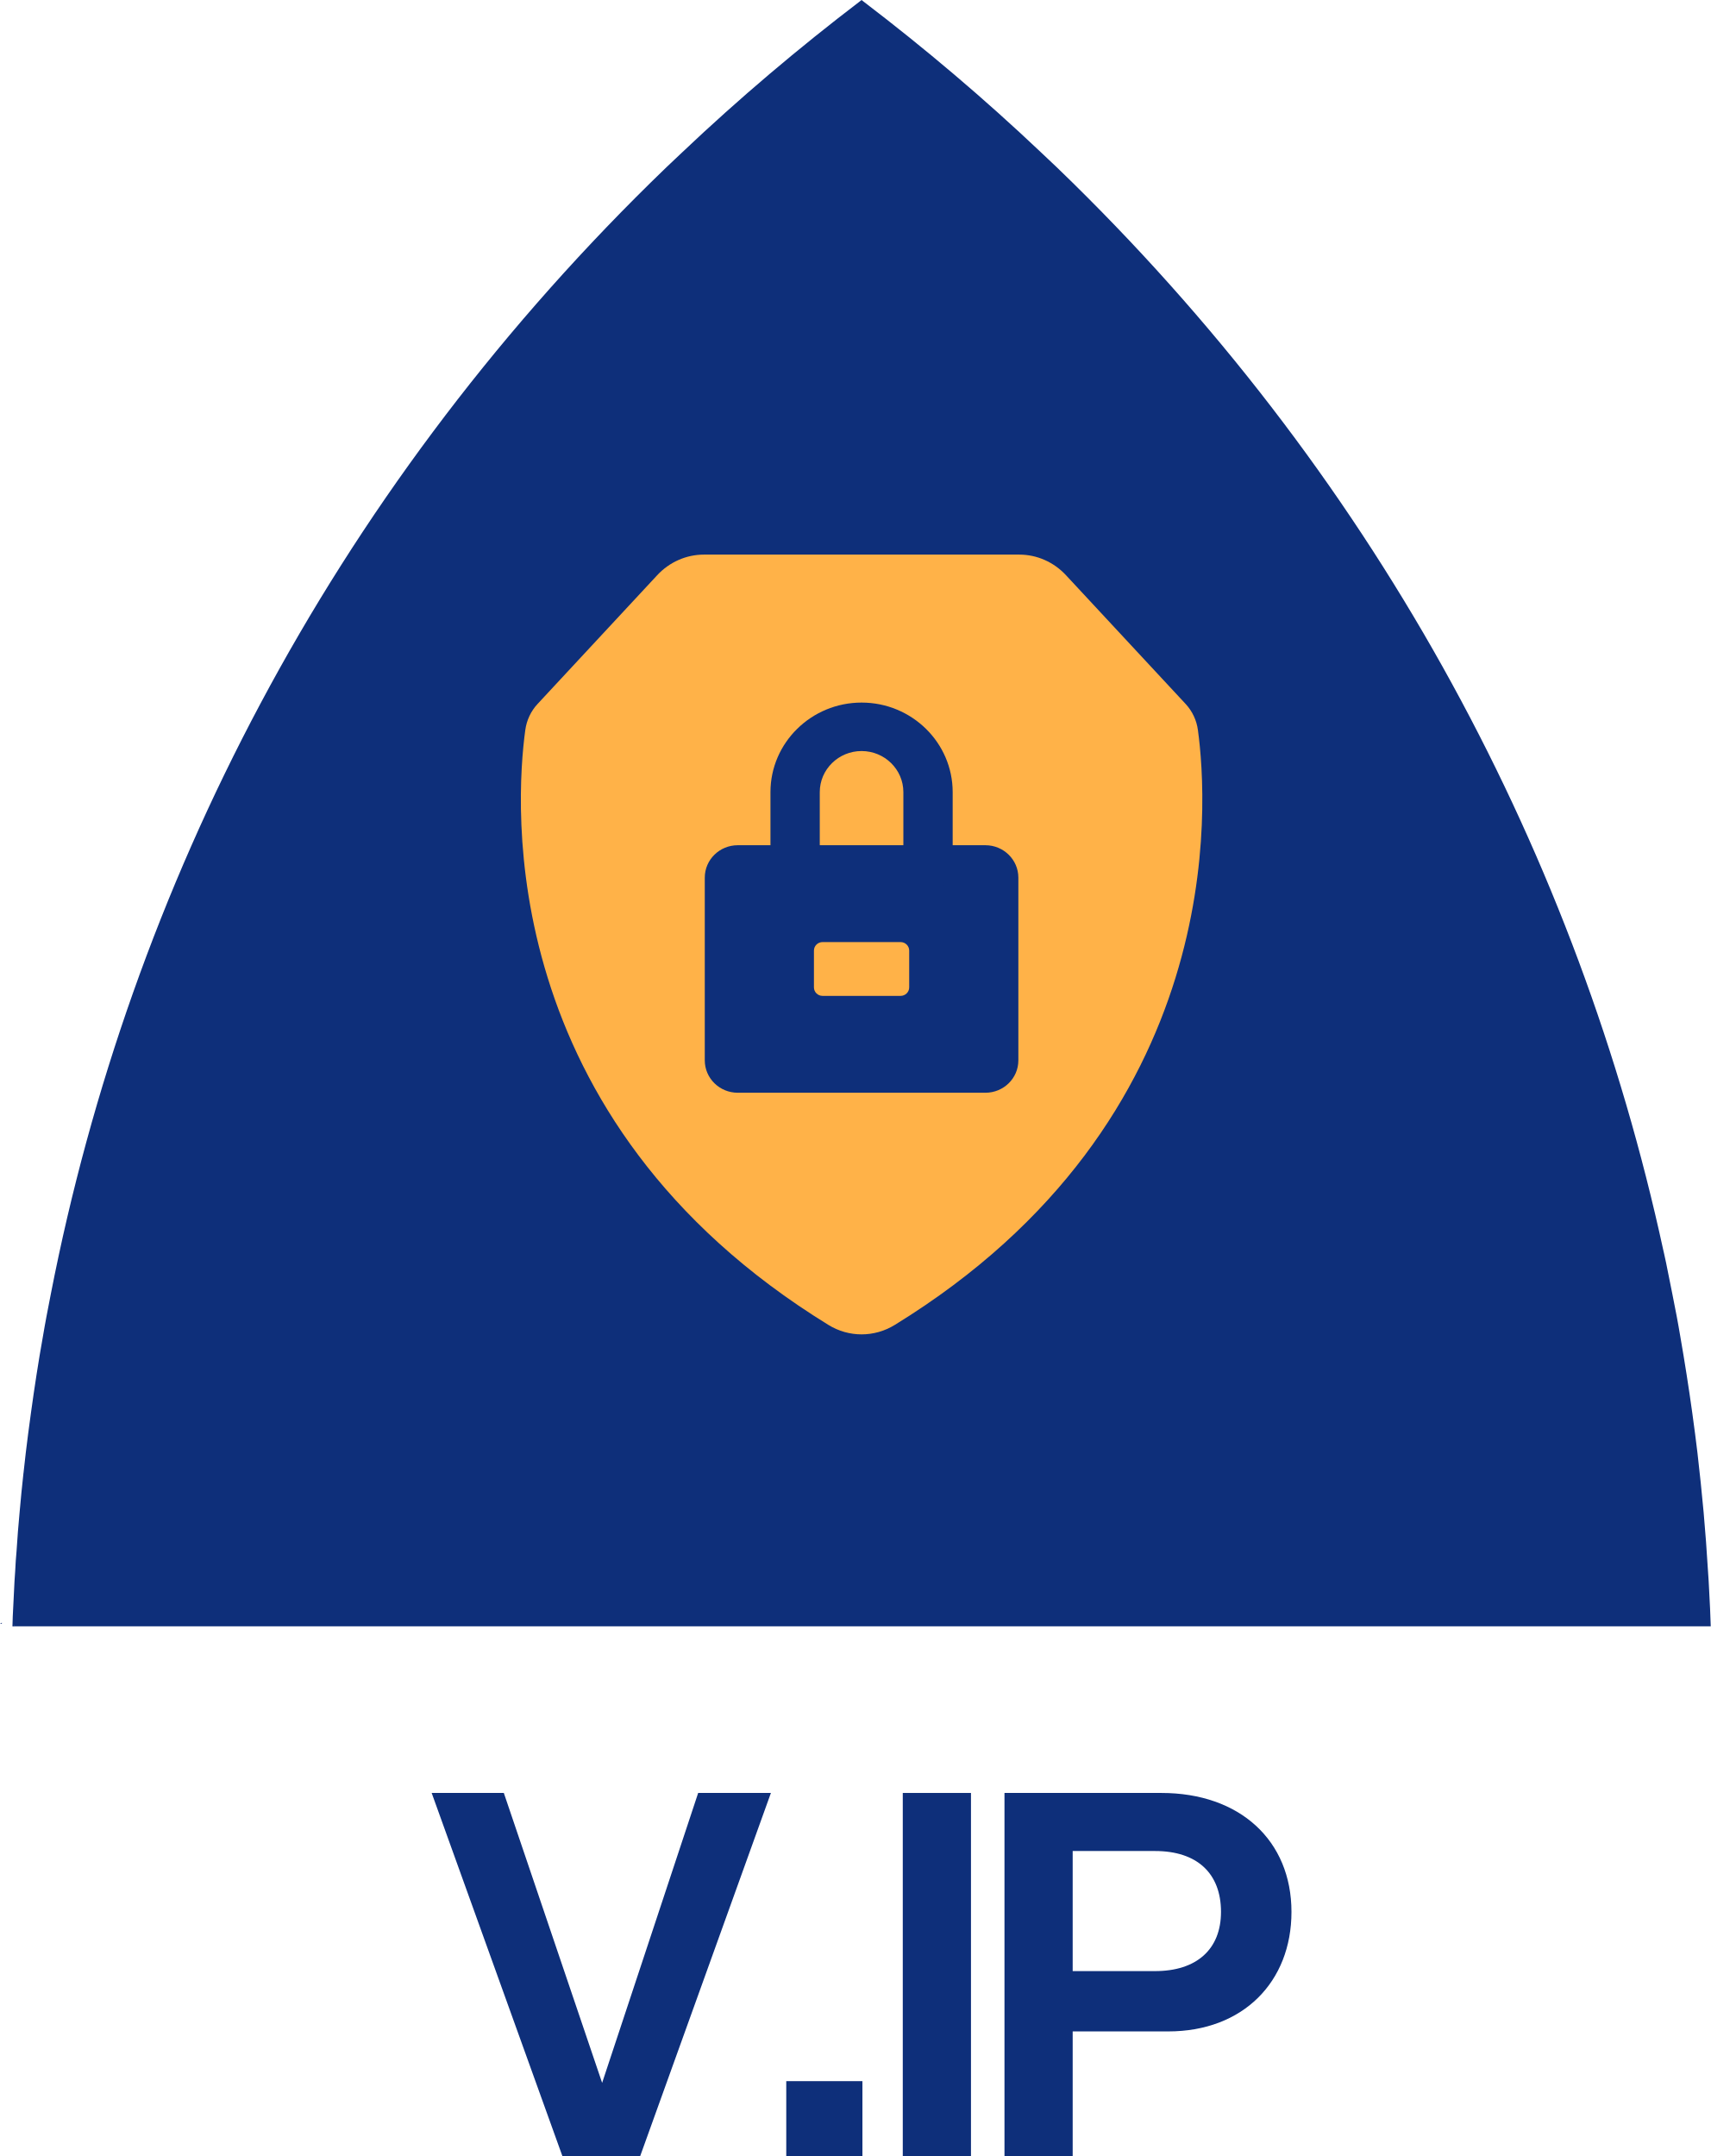
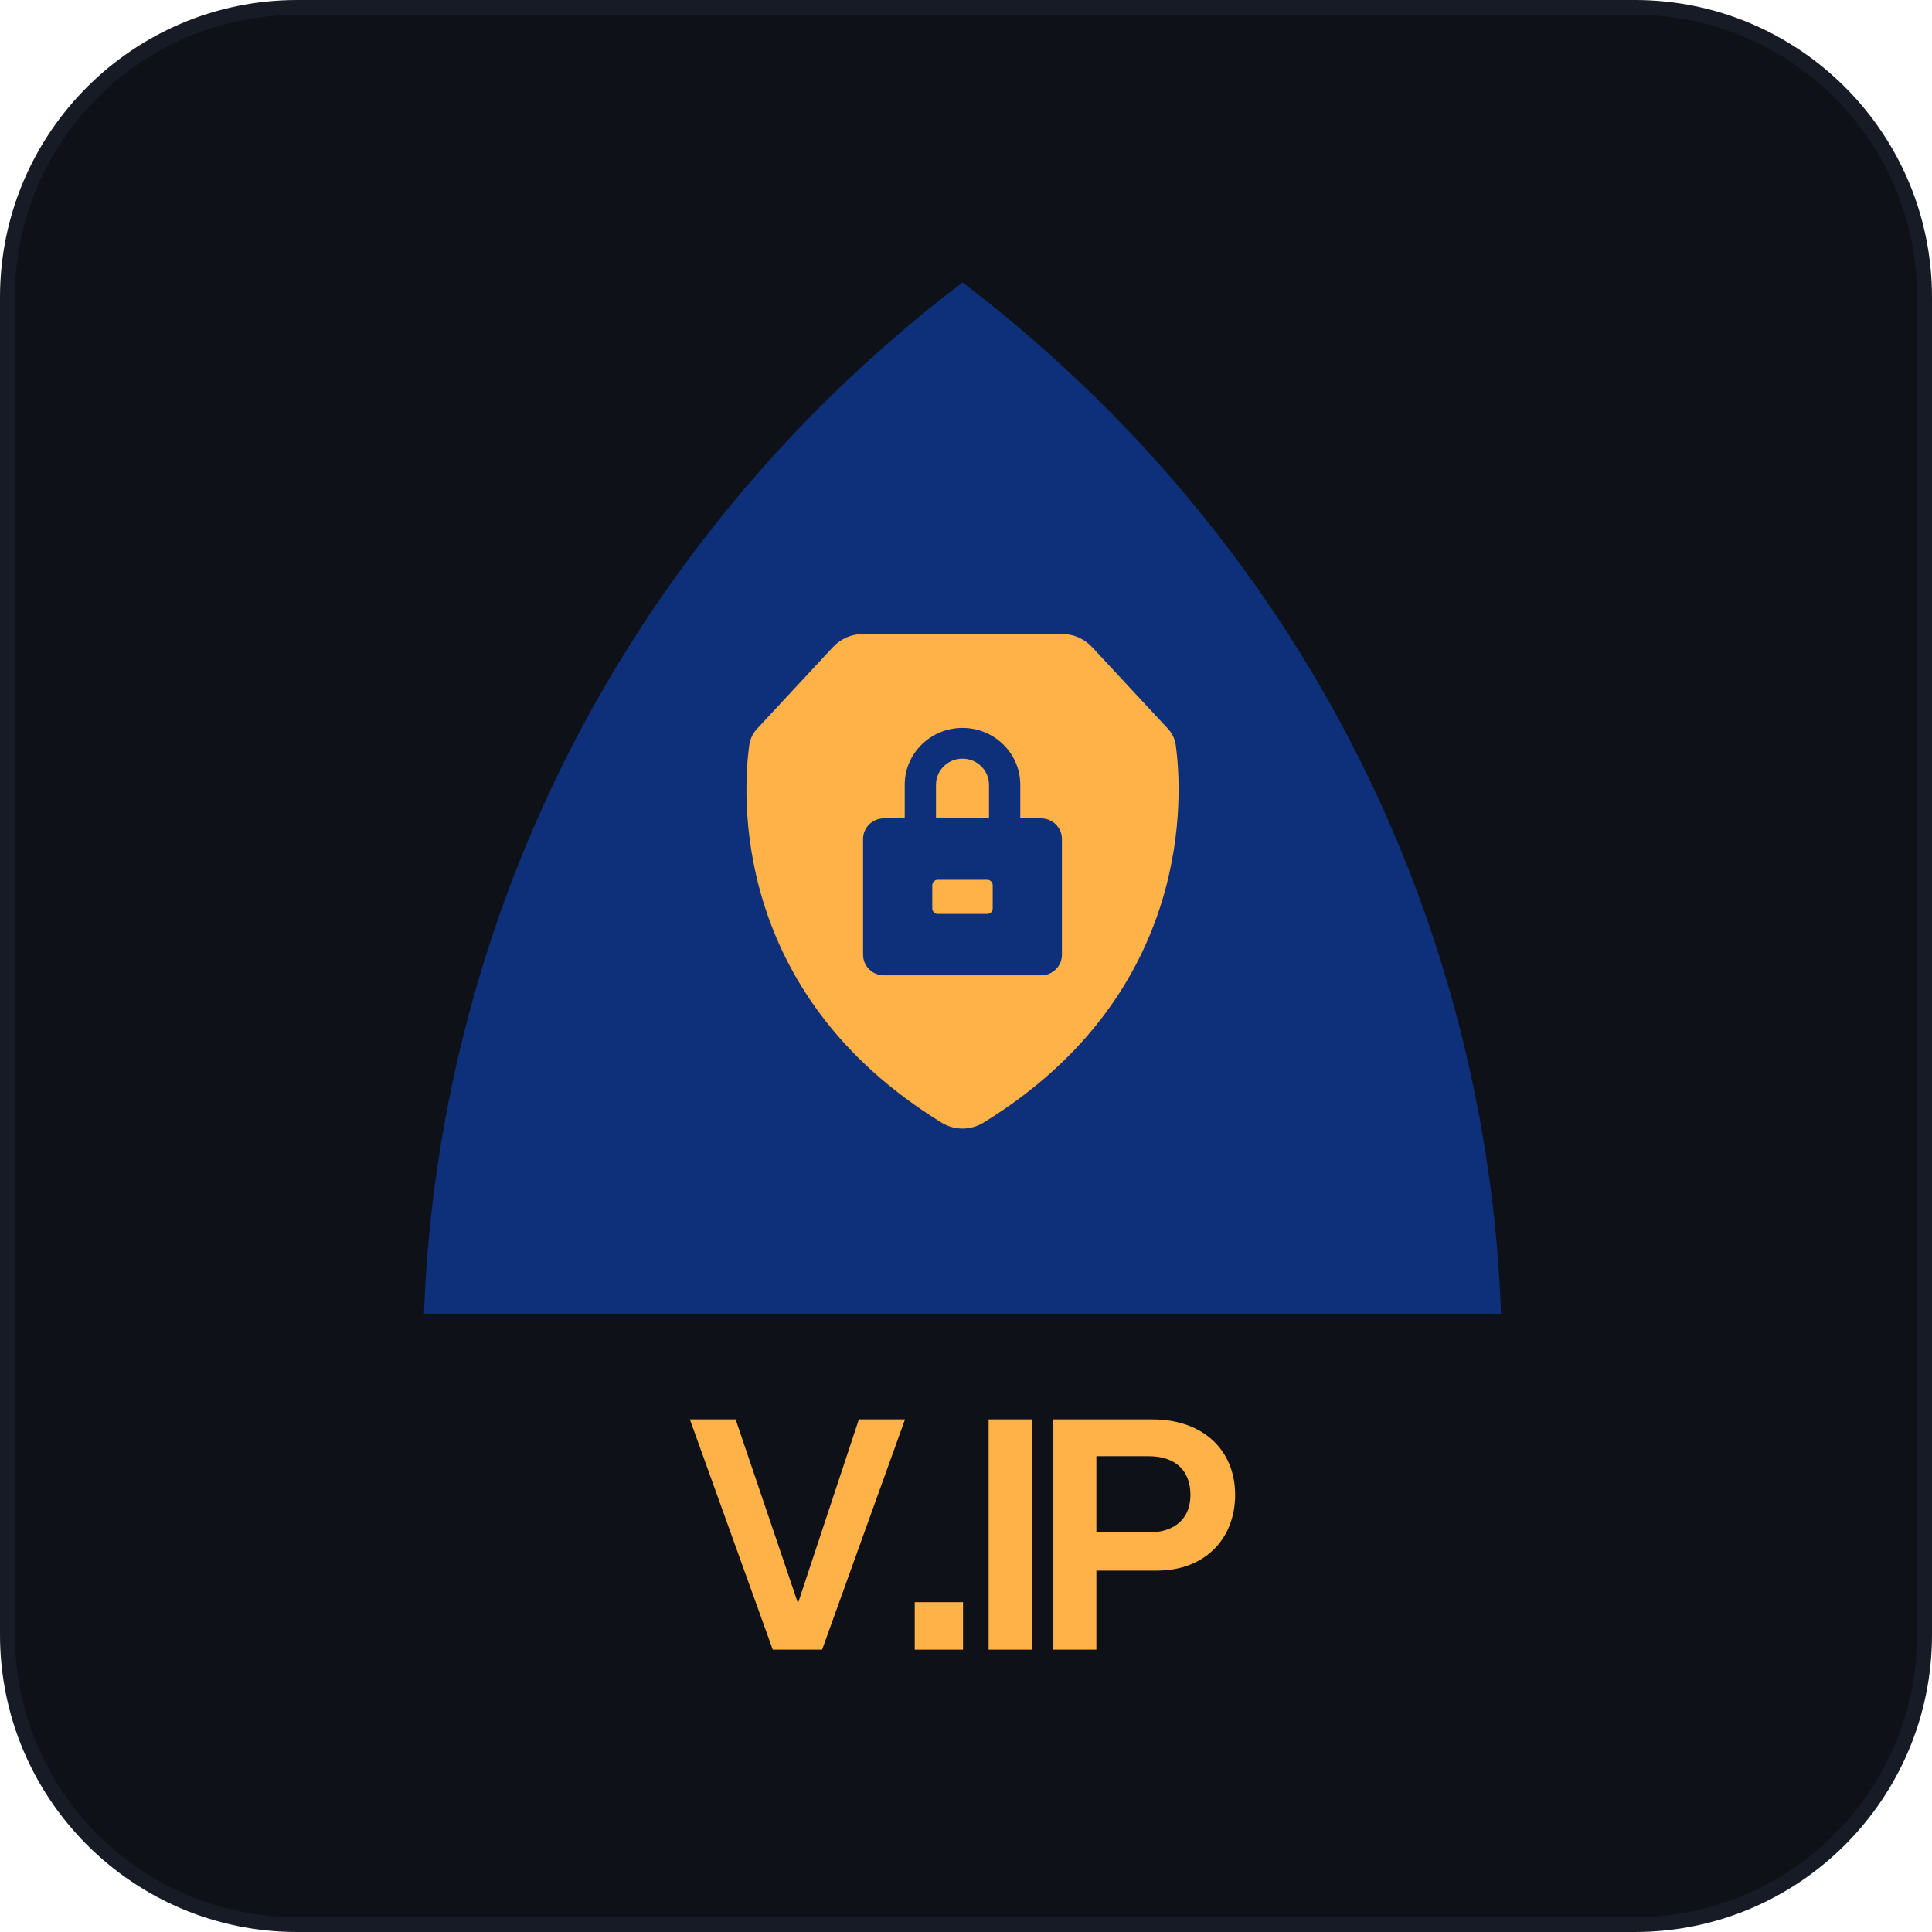
- <svg xmlns="http://www.w3.org/2000/svg" width="73" height="92" viewBox="0 0 73 92" fill="none">
-   <path d="M0.609 69.353V69.4H0.53L0.609 69.353Z" fill="#0E2F7A" />
-   <path d="M0.609 69.353V69.4H0.53L0.609 69.353Z" fill="#0E2F7A" />
-   <path d="M36.472 12.885L36.455 12.9L36.427 12.875L36.442 12.861C36.45 12.871 36.463 12.877 36.472 12.885Z" fill="#0E2F7A" />
-   <path d="M0.079 69.242V69.288H0L0.079 69.242Z" fill="#0E2F7A" />
-   <path d="M21.499 76.508L25.694 88.879L29.792 76.508H32.896L27.319 92H23.997L18.42 76.508H21.499Z" fill="#0E2F7A" />
-   <path d="M36.801 88.806V92H33.551V88.806H36.801Z" fill="#0E2F7A" />
-   <path d="M41.433 76.508V92H38.523V76.508H41.433Z" fill="#0E2F7A" />
-   <path d="M45.773 86.684V92H42.863V76.508H49.557C52.903 76.508 55.109 78.534 55.109 81.584C55.109 84.564 53.049 86.684 49.848 86.684H45.773ZM45.773 78.986V84.11H49.29C51.06 84.11 52.102 83.181 52.102 81.584C52.102 79.941 51.084 78.986 49.29 78.986H45.773Z" fill="#0E2F7A" />
-   <path d="M36.764 0C36.775 0.013 36.856 0.069 36.867 0.081C39.471 2.068 41.996 4.204 44.42 6.501C44.873 6.921 45.322 7.354 45.761 7.786C58.944 20.746 67.348 36.642 70.976 53.349C70.984 53.393 70.993 53.434 71.006 53.479C71.068 53.753 71.126 54.029 71.179 54.307C71.241 54.604 71.3 54.899 71.358 55.197C71.424 55.523 71.488 55.85 71.55 56.179C71.605 56.466 71.654 56.755 71.704 57.045C71.891 58.118 72.061 59.2 72.211 60.281C72.251 60.584 72.289 60.881 72.332 61.183C72.365 61.451 72.398 61.718 72.432 61.986C72.531 62.831 72.618 63.683 72.697 64.537C72.771 65.368 72.833 66.205 72.883 67.043C72.905 67.328 72.921 67.618 72.934 67.9C72.964 68.402 72.984 68.898 73 69.397H0.609V69.353L0.531 69.397C0.536 69.274 0.54 69.148 0.543 69.026V69.005C0.56 68.636 0.576 68.27 0.598 67.898C0.609 67.616 0.626 67.327 0.648 67.042C0.66 66.755 0.681 66.466 0.707 66.177C0.74 65.629 0.785 65.083 0.836 64.536C0.86 64.254 0.891 63.975 0.914 63.695C0.943 63.414 0.973 63.136 1.002 62.855C1.006 62.847 1.006 62.838 1.006 62.834C1.006 62.834 1.006 62.834 1.006 62.83C1.035 62.549 1.072 62.267 1.101 61.984C1.134 61.716 1.168 61.45 1.201 61.182C1.241 60.878 1.279 60.582 1.322 60.28C1.472 59.195 1.637 58.112 1.829 57.043C1.879 56.754 1.928 56.465 1.983 56.178C2.045 55.849 2.107 55.521 2.173 55.195C5.57 37.812 14.107 21.218 27.771 7.785C28.212 7.351 28.66 6.92 29.111 6.5C31.549 4.189 34.087 2.044 36.706 0.047" fill="#0E2F7A" />
-   <path d="M35.351 56.537C21.083 47.762 21.987 34.279 22.415 31.152C22.472 30.733 22.655 30.345 22.937 30.041L28.042 24.547C28.564 23.984 29.285 23.666 30.035 23.666H43.497C44.248 23.666 44.967 23.984 45.489 24.547L50.595 30.041C50.876 30.345 51.061 30.733 51.117 31.152C51.544 34.28 52.449 47.762 38.181 56.537C37.306 57.074 36.224 57.074 35.351 56.537Z" fill="#FFB248" />
-   <path d="M42.048 46.629H31.481C30.703 46.629 30.074 46.009 30.074 45.246V37.45C30.074 36.686 30.704 36.067 31.481 36.067H42.048C42.825 36.067 43.455 36.687 43.455 37.45V45.246C43.456 46.011 42.825 46.629 42.048 46.629Z" fill="#0E2F7A" />
-   <path d="M36.765 39.855C34.622 39.855 32.877 38.142 32.877 36.035V33.801C32.877 31.695 34.621 29.98 36.765 29.98C38.909 29.98 40.652 31.694 40.652 33.801V36.035C40.652 38.142 38.908 39.855 36.765 39.855ZM36.765 32.048C35.781 32.048 34.981 32.835 34.981 33.801V36.035C34.981 37.002 35.782 37.788 36.765 37.788C37.748 37.788 38.548 37.001 38.548 36.035V33.801C38.548 32.835 37.749 32.048 36.765 32.048Z" fill="#0E2F7A" />
-   <path d="M38.428 42.496H35.101C34.896 42.496 34.732 42.333 34.732 42.133V40.563C34.732 40.362 34.898 40.2 35.101 40.2H38.428C38.632 40.2 38.797 40.363 38.797 40.563V42.133C38.797 42.333 38.632 42.496 38.428 42.496Z" fill="#FFB248" />
+ <svg xmlns="http://www.w3.org/2000/svg" width="130" height="130" viewBox="0 0 130 130" fill="none">
+   <rect x="0.5" y="0.5" width="129" height="129" rx="19.5" fill="#0E1118" stroke="#161B26" />
+   <path d="M28.609 88.353V88.4H28.53L28.609 88.353Z" fill="#0E2F7A" />
+   <path d="M28.609 88.353V88.4H28.53L28.609 88.353Z" fill="#0E2F7A" />
+   <path d="M64.472 31.885L64.455 31.9L64.427 31.875L64.442 31.861C64.45 31.871 64.463 31.877 64.472 31.885Z" fill="#0E2F7A" />
+   <path d="M28.079 88.242V88.288H28L28.079 88.242Z" fill="#0E2F7A" />
+   <path d="M49.499 95.508L53.694 107.878L57.792 95.508H60.896L55.319 111H51.997L46.42 95.508H49.499Z" fill="#FFB248" />
+   <path d="M64.801 107.806V111H61.551V107.806H64.801Z" fill="#FFB248" />
+   <path d="M69.433 95.508V111H66.522V95.508H69.433Z" fill="#FFB248" />
+   <path d="M73.773 105.684V111H70.863V95.508H77.557C80.903 95.508 83.109 97.534 83.109 100.584C83.109 103.564 81.049 105.684 77.848 105.684H73.773ZM73.773 97.986V103.11H77.29C79.061 103.11 80.102 102.181 80.102 100.584C80.102 98.941 79.084 97.986 77.29 97.986H73.773Z" fill="#FFB248" />
+   <path d="M64.764 19C64.775 19.013 64.856 19.07 64.868 19.081C67.471 21.068 69.996 23.204 72.42 25.501C72.873 25.921 73.322 26.354 73.761 26.786C86.944 39.746 95.348 55.642 98.976 72.349C98.984 72.393 98.993 72.434 99.006 72.479C99.068 72.753 99.126 73.029 99.179 73.307C99.241 73.604 99.3 73.899 99.358 74.197C99.424 74.523 99.488 74.85 99.55 75.179C99.605 75.466 99.654 75.755 99.704 76.045C99.891 77.118 100.061 78.2 100.211 79.281C100.251 79.585 100.289 79.881 100.332 80.183C100.365 80.451 100.398 80.718 100.432 80.986C100.531 81.831 100.618 82.683 100.697 83.537C100.771 84.368 100.833 85.205 100.883 86.043C100.905 86.328 100.921 86.618 100.934 86.9C100.964 87.402 100.984 87.898 101 88.397H28.609V88.353L28.531 88.397C28.536 88.274 28.54 88.148 28.543 88.026V88.005C28.56 87.636 28.576 87.27 28.598 86.898C28.609 86.616 28.627 86.327 28.648 86.042C28.66 85.755 28.681 85.466 28.707 85.177C28.741 84.629 28.785 84.083 28.836 83.536C28.86 83.254 28.891 82.975 28.914 82.695C28.942 82.414 28.973 82.136 29.002 81.855C29.006 81.847 29.006 81.838 29.006 81.834C29.006 81.834 29.006 81.834 29.006 81.83C29.035 81.549 29.072 81.266 29.101 80.984C29.134 80.716 29.168 80.45 29.201 80.182C29.241 79.878 29.279 79.582 29.322 79.28C29.472 78.195 29.637 77.112 29.828 76.043C29.879 75.754 29.928 75.465 29.983 75.178C30.045 74.849 30.107 74.521 30.173 74.195C33.57 56.812 42.107 40.218 55.771 26.785C56.212 26.351 56.66 25.92 57.111 25.5C59.549 23.189 62.087 21.044 64.706 19.047" fill="#0E2F7A" />
+   <path d="M63.351 75.537C49.083 66.762 49.987 53.279 50.414 50.152C50.472 49.733 50.656 49.345 50.937 49.041L56.042 43.547C56.565 42.984 57.285 42.666 58.035 42.666H71.497C72.249 42.666 72.967 42.984 73.49 43.547L78.595 49.041C78.876 49.345 79.061 49.733 79.117 50.152C79.544 53.28 80.449 66.762 66.181 75.537C65.306 76.074 64.224 76.074 63.351 75.537Z" fill="#FFB248" />
+   <path d="M70.048 65.629H59.481C58.703 65.629 58.074 65.009 58.074 64.246V56.45C58.074 55.686 58.704 55.067 59.481 55.067H70.048C70.826 55.067 71.455 55.687 71.455 56.45V64.246C71.456 65.011 70.826 65.629 70.048 65.629Z" fill="#0E2F7A" />
+   <path d="M64.765 58.855C62.622 58.855 60.877 57.142 60.877 55.035V52.801C60.877 50.695 62.621 48.98 64.765 48.98C66.909 48.98 68.652 50.694 68.652 52.801V55.035C68.652 57.142 66.908 58.855 64.765 58.855ZM64.765 51.048C63.781 51.048 62.981 51.835 62.981 52.801V55.035C62.981 56.002 63.782 56.788 64.765 56.788C65.748 56.788 66.548 56.001 66.548 55.035V52.801C66.548 51.835 65.749 51.048 64.765 51.048Z" fill="#0E2F7A" />
+   <path d="M66.427 61.496H63.101C62.896 61.496 62.732 61.333 62.732 61.133V59.563C62.732 59.362 62.898 59.2 63.101 59.2H66.427C66.632 59.2 66.797 59.363 66.797 59.563V61.133C66.797 61.333 66.632 61.496 66.427 61.496Z" fill="#FFB248" />
</svg>
